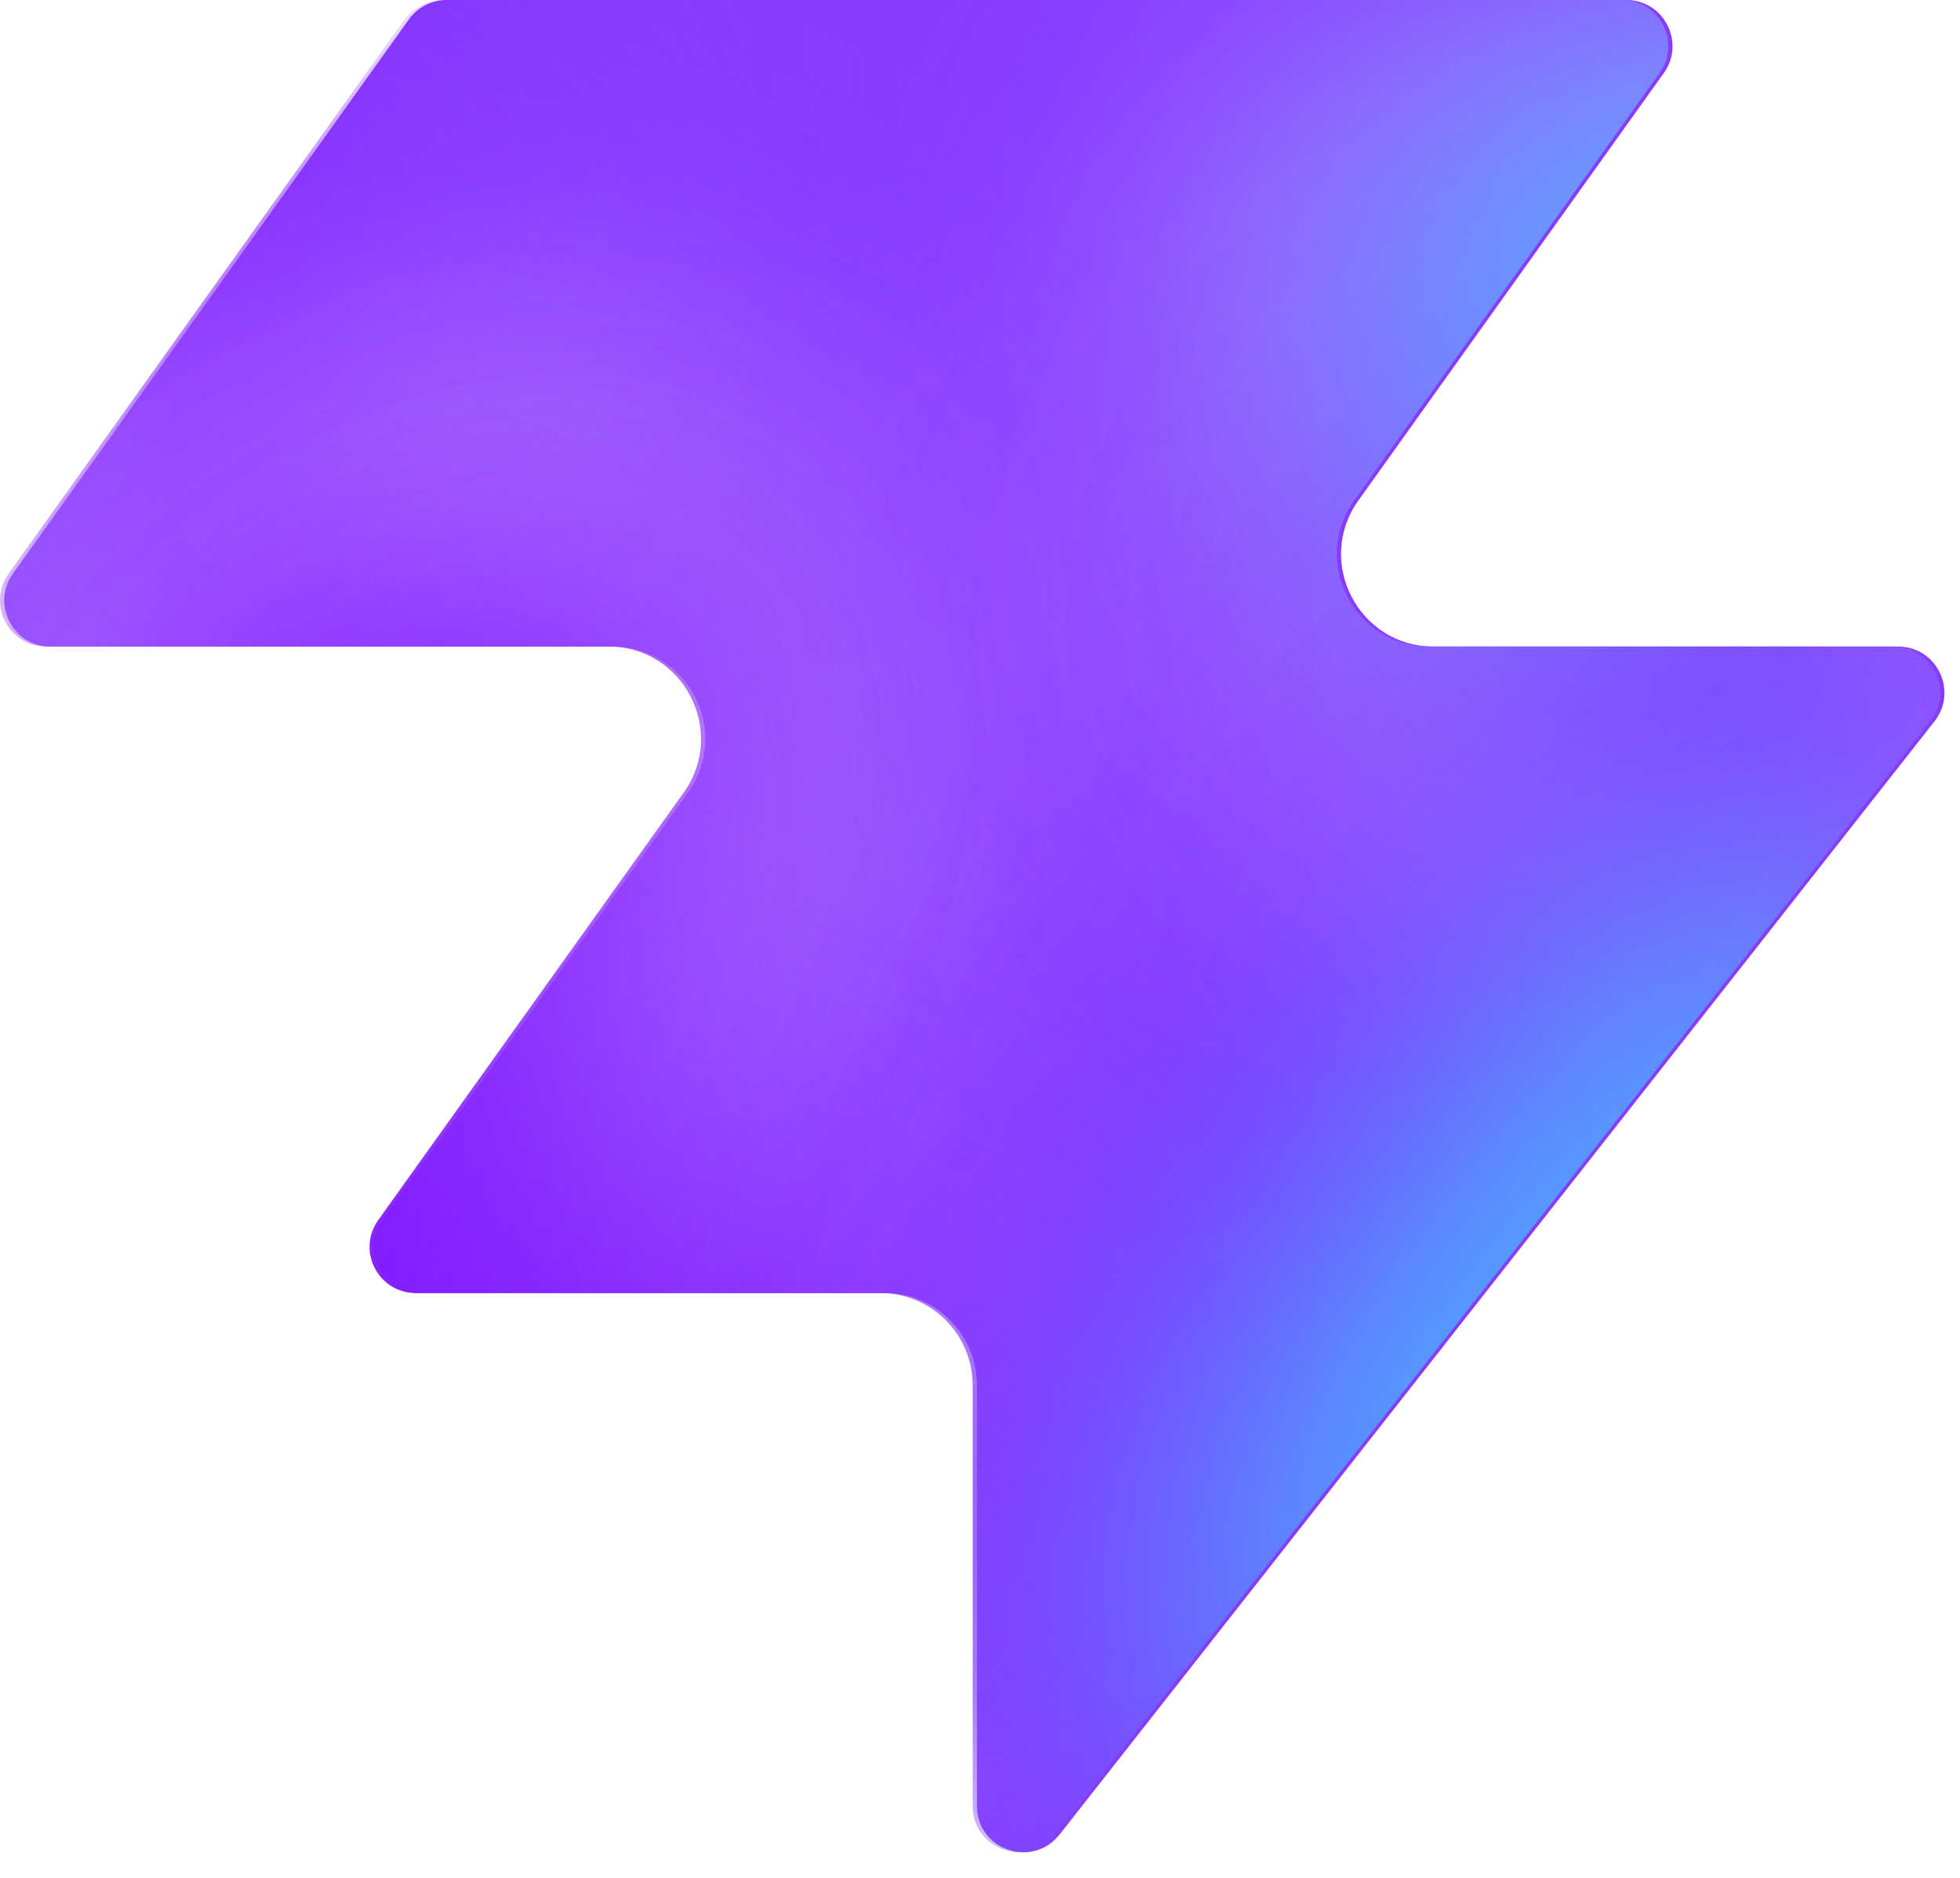
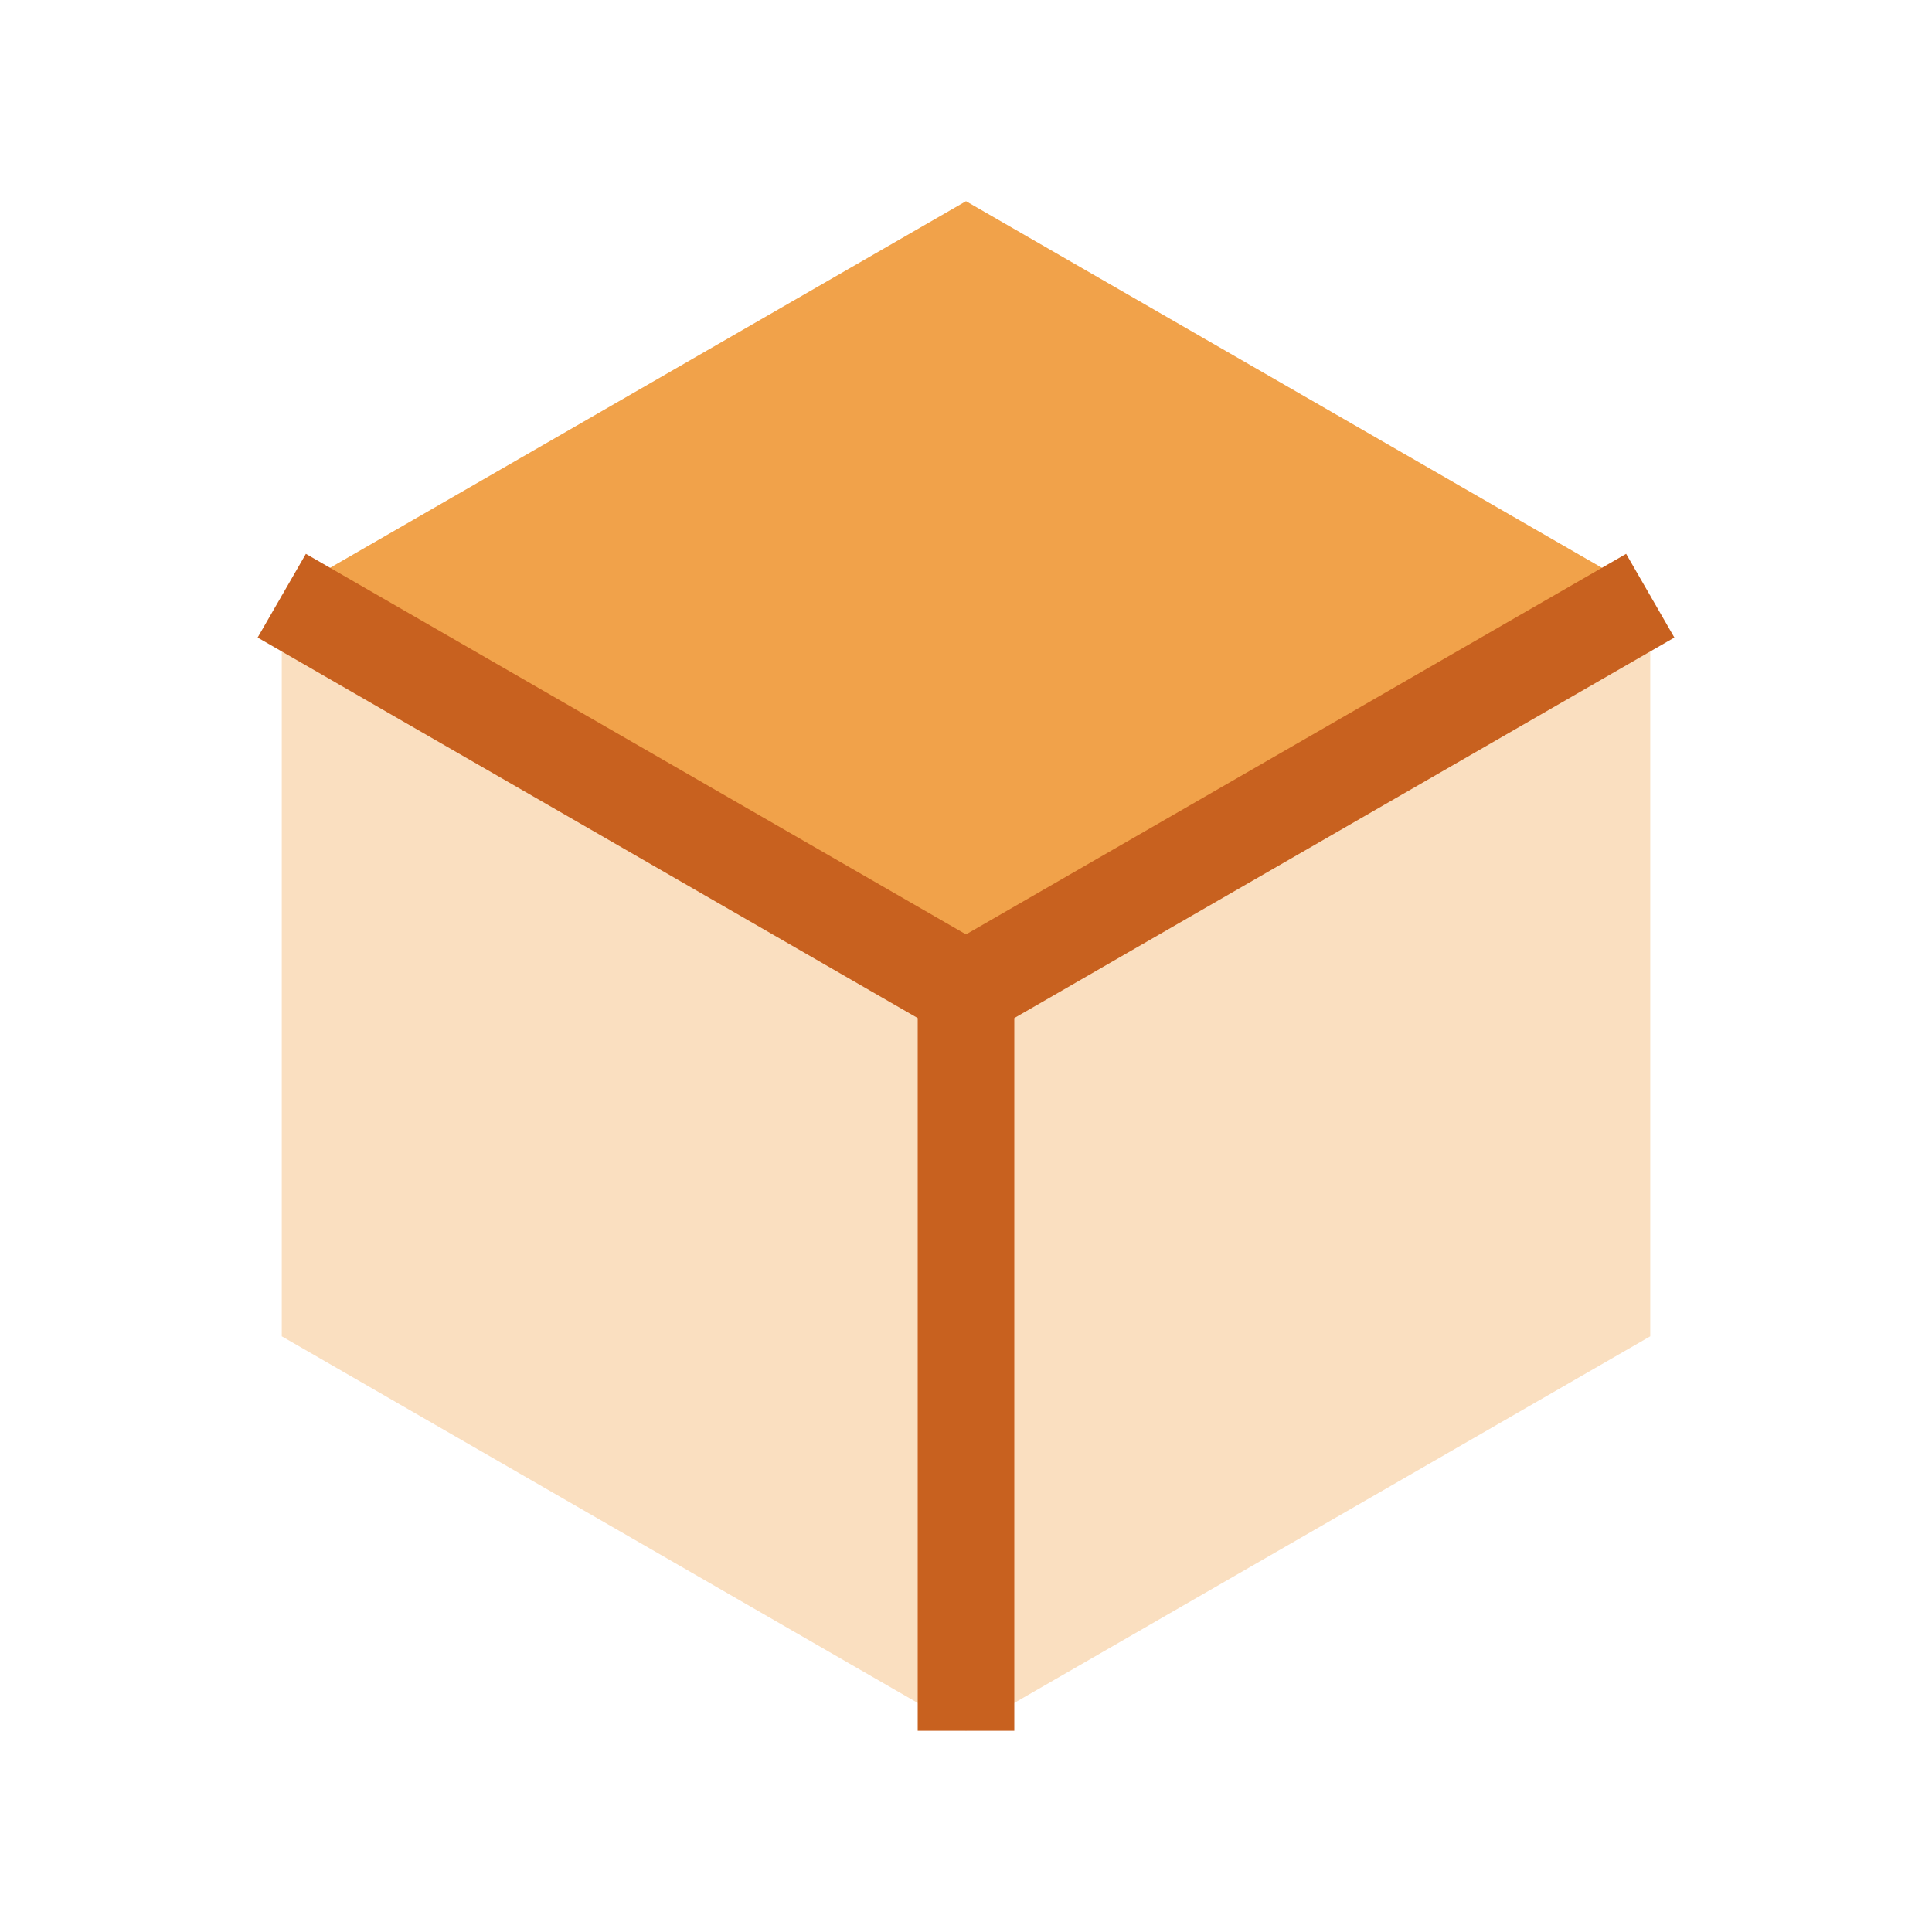
- <svg xmlns="http://www.w3.org/2000/svg" width="48" height="46" fill="none" viewBox="0 0 48 46">
-   <path fill="#863bff" d="M25.946 44.938c-.664.845-2.021.375-2.021-.698V33.937a2.26 2.26 0 0 0-2.262-2.262H10.287c-.92 0-1.456-1.04-.92-1.788l7.48-10.471c1.07-1.497 0-3.578-1.842-3.578H1.237c-.92 0-1.456-1.04-.92-1.788L10.013.474c.214-.297.556-.474.92-.474h28.894c.92 0 1.456 1.04.92 1.788l-7.48 10.471c-1.07 1.498 0 3.579 1.842 3.579h11.377c.943 0 1.473 1.088.89 1.83L25.947 44.94z" style="fill:#863bff;fill:color(display-p3 .525 .23 1);fill-opacity:1" />
-   <mask id="a" width="48" height="46" x="0" y="0" maskUnits="userSpaceOnUse" style="mask-type:alpha">
-     <path fill="#000" d="M25.842 44.938c-.664.844-2.021.375-2.021-.698V33.937a2.26 2.26 0 0 0-2.262-2.262H10.183c-.92 0-1.456-1.04-.92-1.788l7.48-10.471c1.07-1.498 0-3.579-1.842-3.579H1.133c-.92 0-1.456-1.04-.92-1.787L9.91.473c.214-.297.556-.474.92-.474h28.894c.92 0 1.456 1.04.92 1.788l-7.48 10.471c-1.07 1.498 0 3.578 1.842 3.578h11.377c.943 0 1.473 1.088.89 1.832L25.843 44.94z" style="fill:#000;fill-opacity:1" />
-   </mask>
-   <g mask="url(#a)">
-     <g filter="url(#b)">
-       <ellipse cx="5.508" cy="14.704" fill="#ede6ff" rx="5.508" ry="14.704" style="fill:#ede6ff;fill:color(display-p3 .927 .903 1);fill-opacity:1" transform="matrix(.00324 1 1 -.00324 -4.47 31.516)" />
-     </g>
-     <g filter="url(#c)">
-       <ellipse cx="10.399" cy="29.851" fill="#ede6ff" rx="10.399" ry="29.851" style="fill:#ede6ff;fill:color(display-p3 .927 .903 1);fill-opacity:1" transform="matrix(.00324 1 1 -.00324 -39.328 7.883)" />
-     </g>
-     <g filter="url(#d)">
-       <ellipse cx="5.508" cy="30.487" fill="#7e14ff" rx="5.508" ry="30.487" style="fill:#7e14ff;fill:color(display-p3 .492 .077 1);fill-opacity:1" transform="rotate(89.814 -25.913 -14.639)scale(1 -1)" />
-     </g>
-     <g filter="url(#e)">
-       <ellipse cx="5.508" cy="30.599" fill="#7e14ff" rx="5.508" ry="30.599" style="fill:#7e14ff;fill:color(display-p3 .492 .077 1);fill-opacity:1" transform="rotate(89.814 -32.644 -3.334)scale(1 -1)" />
-     </g>
-     <g filter="url(#f)">
-       <ellipse cx="5.508" cy="30.599" fill="#7e14ff" rx="5.508" ry="30.599" style="fill:#7e14ff;fill:color(display-p3 .492 .077 1);fill-opacity:1" transform="matrix(.00324 1 1 -.00324 -34.34 30.47)" />
-     </g>
-     <g filter="url(#g)">
-       <ellipse cx="14.072" cy="22.078" fill="#ede6ff" rx="14.072" ry="22.078" style="fill:#ede6ff;fill:color(display-p3 .927 .903 1);fill-opacity:1" transform="rotate(93.35 24.506 48.493)scale(-1 1)" />
-     </g>
-     <g filter="url(#h)">
-       <ellipse cx="3.47" cy="21.501" fill="#7e14ff" rx="3.47" ry="21.501" style="fill:#7e14ff;fill:color(display-p3 .492 .077 1);fill-opacity:1" transform="rotate(89.009 28.708 47.59)scale(-1 1)" />
-     </g>
-     <g filter="url(#i)">
-       <ellipse cx="3.47" cy="21.501" fill="#7e14ff" rx="3.47" ry="21.501" style="fill:#7e14ff;fill:color(display-p3 .492 .077 1);fill-opacity:1" transform="rotate(89.009 28.708 47.59)scale(-1 1)" />
-     </g>
-     <g filter="url(#j)">
-       <ellipse cx=".387" cy="8.972" fill="#7e14ff" rx="4.407" ry="29.108" style="fill:#7e14ff;fill:color(display-p3 .492 .077 1);fill-opacity:1" transform="rotate(39.51 .387 8.972)" />
-     </g>
-     <g filter="url(#k)">
-       <ellipse cx="47.523" cy="-6.092" fill="#7e14ff" rx="4.407" ry="29.108" style="fill:#7e14ff;fill:color(display-p3 .492 .077 1);fill-opacity:1" transform="rotate(37.892 47.523 -6.092)" />
-     </g>
-     <g filter="url(#l)">
-       <ellipse cx="41.412" cy="6.333" fill="#47bfff" rx="5.971" ry="9.665" style="fill:#47bfff;fill:color(display-p3 .28 .748 1);fill-opacity:1" transform="rotate(37.892 41.412 6.333)" />
-     </g>
-     <g filter="url(#m)">
-       <ellipse cx="-1.879" cy="38.332" fill="#7e14ff" rx="4.407" ry="29.108" style="fill:#7e14ff;fill:color(display-p3 .492 .077 1);fill-opacity:1" transform="rotate(37.892 -1.88 38.332)" />
-     </g>
-     <g filter="url(#n)">
-       <ellipse cx="-1.879" cy="38.332" fill="#7e14ff" rx="4.407" ry="29.108" style="fill:#7e14ff;fill:color(display-p3 .492 .077 1);fill-opacity:1" transform="rotate(37.892 -1.88 38.332)" />
-     </g>
-     <g filter="url(#o)">
-       <ellipse cx="35.651" cy="29.907" fill="#7e14ff" rx="4.407" ry="29.108" style="fill:#7e14ff;fill:color(display-p3 .492 .077 1);fill-opacity:1" transform="rotate(37.892 35.651 29.907)" />
-     </g>
-     <g filter="url(#p)">
-       <ellipse cx="38.418" cy="32.4" fill="#47bfff" rx="5.971" ry="15.297" style="fill:#47bfff;fill:color(display-p3 .28 .748 1);fill-opacity:1" transform="rotate(37.892 38.418 32.4)" />
-     </g>
-   </g>
-   <defs>
-     <filter id="b" width="60.045" height="41.654" x="-19.77" y="16.149" color-interpolation-filters="sRGB" filterUnits="userSpaceOnUse">
-       <feFlood flood-opacity="0" result="BackgroundImageFix" />
-       <feBlend in="SourceGraphic" in2="BackgroundImageFix" result="shape" />
-       <feGaussianBlur result="effect1_foregroundBlur_2002_17158" stdDeviation="7.659" />
-     </filter>
-     <filter id="c" width="90.34" height="51.437" x="-54.613" y="-7.533" color-interpolation-filters="sRGB" filterUnits="userSpaceOnUse">
-       <feFlood flood-opacity="0" result="BackgroundImageFix" />
-       <feBlend in="SourceGraphic" in2="BackgroundImageFix" result="shape" />
-       <feGaussianBlur result="effect1_foregroundBlur_2002_17158" stdDeviation="7.659" />
-     </filter>
-     <filter id="d" width="79.355" height="29.4" x="-49.64" y="2.03" color-interpolation-filters="sRGB" filterUnits="userSpaceOnUse">
-       <feFlood flood-opacity="0" result="BackgroundImageFix" />
-       <feBlend in="SourceGraphic" in2="BackgroundImageFix" result="shape" />
-       <feGaussianBlur result="effect1_foregroundBlur_2002_17158" stdDeviation="4.596" />
-     </filter>
-     <filter id="e" width="79.579" height="29.4" x="-45.045" y="20.029" color-interpolation-filters="sRGB" filterUnits="userSpaceOnUse">
-       <feFlood flood-opacity="0" result="BackgroundImageFix" />
-       <feBlend in="SourceGraphic" in2="BackgroundImageFix" result="shape" />
-       <feGaussianBlur result="effect1_foregroundBlur_2002_17158" stdDeviation="4.596" />
-     </filter>
-     <filter id="f" width="79.579" height="29.4" x="-43.513" y="21.178" color-interpolation-filters="sRGB" filterUnits="userSpaceOnUse">
-       <feFlood flood-opacity="0" result="BackgroundImageFix" />
-       <feBlend in="SourceGraphic" in2="BackgroundImageFix" result="shape" />
-       <feGaussianBlur result="effect1_foregroundBlur_2002_17158" stdDeviation="4.596" />
-     </filter>
-     <filter id="g" width="74.749" height="58.852" x="15.756" y="-17.901" color-interpolation-filters="sRGB" filterUnits="userSpaceOnUse">
-       <feFlood flood-opacity="0" result="BackgroundImageFix" />
-       <feBlend in="SourceGraphic" in2="BackgroundImageFix" result="shape" />
-       <feGaussianBlur result="effect1_foregroundBlur_2002_17158" stdDeviation="7.659" />
-     </filter>
-     <filter id="h" width="61.377" height="25.362" x="23.548" y="2.284" color-interpolation-filters="sRGB" filterUnits="userSpaceOnUse">
-       <feFlood flood-opacity="0" result="BackgroundImageFix" />
-       <feBlend in="SourceGraphic" in2="BackgroundImageFix" result="shape" />
-       <feGaussianBlur result="effect1_foregroundBlur_2002_17158" stdDeviation="4.596" />
-     </filter>
-     <filter id="i" width="61.377" height="25.362" x="23.548" y="2.284" color-interpolation-filters="sRGB" filterUnits="userSpaceOnUse">
-       <feFlood flood-opacity="0" result="BackgroundImageFix" />
-       <feBlend in="SourceGraphic" in2="BackgroundImageFix" result="shape" />
-       <feGaussianBlur result="effect1_foregroundBlur_2002_17158" stdDeviation="4.596" />
-     </filter>
-     <filter id="j" width="56.045" height="63.649" x="-27.636" y="-22.853" color-interpolation-filters="sRGB" filterUnits="userSpaceOnUse">
-       <feFlood flood-opacity="0" result="BackgroundImageFix" />
-       <feBlend in="SourceGraphic" in2="BackgroundImageFix" result="shape" />
-       <feGaussianBlur result="effect1_foregroundBlur_2002_17158" stdDeviation="4.596" />
-     </filter>
-     <filter id="k" width="54.814" height="64.646" x="20.116" y="-38.415" color-interpolation-filters="sRGB" filterUnits="userSpaceOnUse">
-       <feFlood flood-opacity="0" result="BackgroundImageFix" />
-       <feBlend in="SourceGraphic" in2="BackgroundImageFix" result="shape" />
-       <feGaussianBlur result="effect1_foregroundBlur_2002_17158" stdDeviation="4.596" />
-     </filter>
-     <filter id="l" width="33.541" height="35.313" x="24.641" y="-11.323" color-interpolation-filters="sRGB" filterUnits="userSpaceOnUse">
-       <feFlood flood-opacity="0" result="BackgroundImageFix" />
-       <feBlend in="SourceGraphic" in2="BackgroundImageFix" result="shape" />
-       <feGaussianBlur result="effect1_foregroundBlur_2002_17158" stdDeviation="4.596" />
-     </filter>
-     <filter id="m" width="54.814" height="64.646" x="-29.286" y="6.009" color-interpolation-filters="sRGB" filterUnits="userSpaceOnUse">
-       <feFlood flood-opacity="0" result="BackgroundImageFix" />
-       <feBlend in="SourceGraphic" in2="BackgroundImageFix" result="shape" />
-       <feGaussianBlur result="effect1_foregroundBlur_2002_17158" stdDeviation="4.596" />
-     </filter>
-     <filter id="n" width="54.814" height="64.646" x="-29.286" y="6.009" color-interpolation-filters="sRGB" filterUnits="userSpaceOnUse">
-       <feFlood flood-opacity="0" result="BackgroundImageFix" />
-       <feBlend in="SourceGraphic" in2="BackgroundImageFix" result="shape" />
-       <feGaussianBlur result="effect1_foregroundBlur_2002_17158" stdDeviation="4.596" />
-     </filter>
-     <filter id="o" width="54.814" height="64.646" x="8.244" y="-2.416" color-interpolation-filters="sRGB" filterUnits="userSpaceOnUse">
-       <feFlood flood-opacity="0" result="BackgroundImageFix" />
-       <feBlend in="SourceGraphic" in2="BackgroundImageFix" result="shape" />
-       <feGaussianBlur result="effect1_foregroundBlur_2002_17158" stdDeviation="4.596" />
-     </filter>
-     <filter id="p" width="39.409" height="43.623" x="18.713" y="10.588" color-interpolation-filters="sRGB" filterUnits="userSpaceOnUse">
-       <feFlood flood-opacity="0" result="BackgroundImageFix" />
-       <feBlend in="SourceGraphic" in2="BackgroundImageFix" result="shape" />
-       <feGaussianBlur result="effect1_foregroundBlur_2002_17158" stdDeviation="4.596" />
-     </filter>
-   </defs>
+ <svg xmlns="http://www.w3.org/2000/svg" viewBox="0 0 24 24">
+   <path d="M12 2.5 20.5 7.4v9.2L12 21.5 3.5 16.6V7.4Z" fill="#f1a24a" opacity=".35" />
+   <path d="M12 2.5 20.5 7.4 12 12.3 3.5 7.4Z" fill="#f1a24a" />
+   <path d="M12 12.3v9.2M12 12.3l8.5-4.9M12 12.3 3.5 7.4" stroke="#c8611f" stroke-width="1.2" fill="none" />
</svg>
